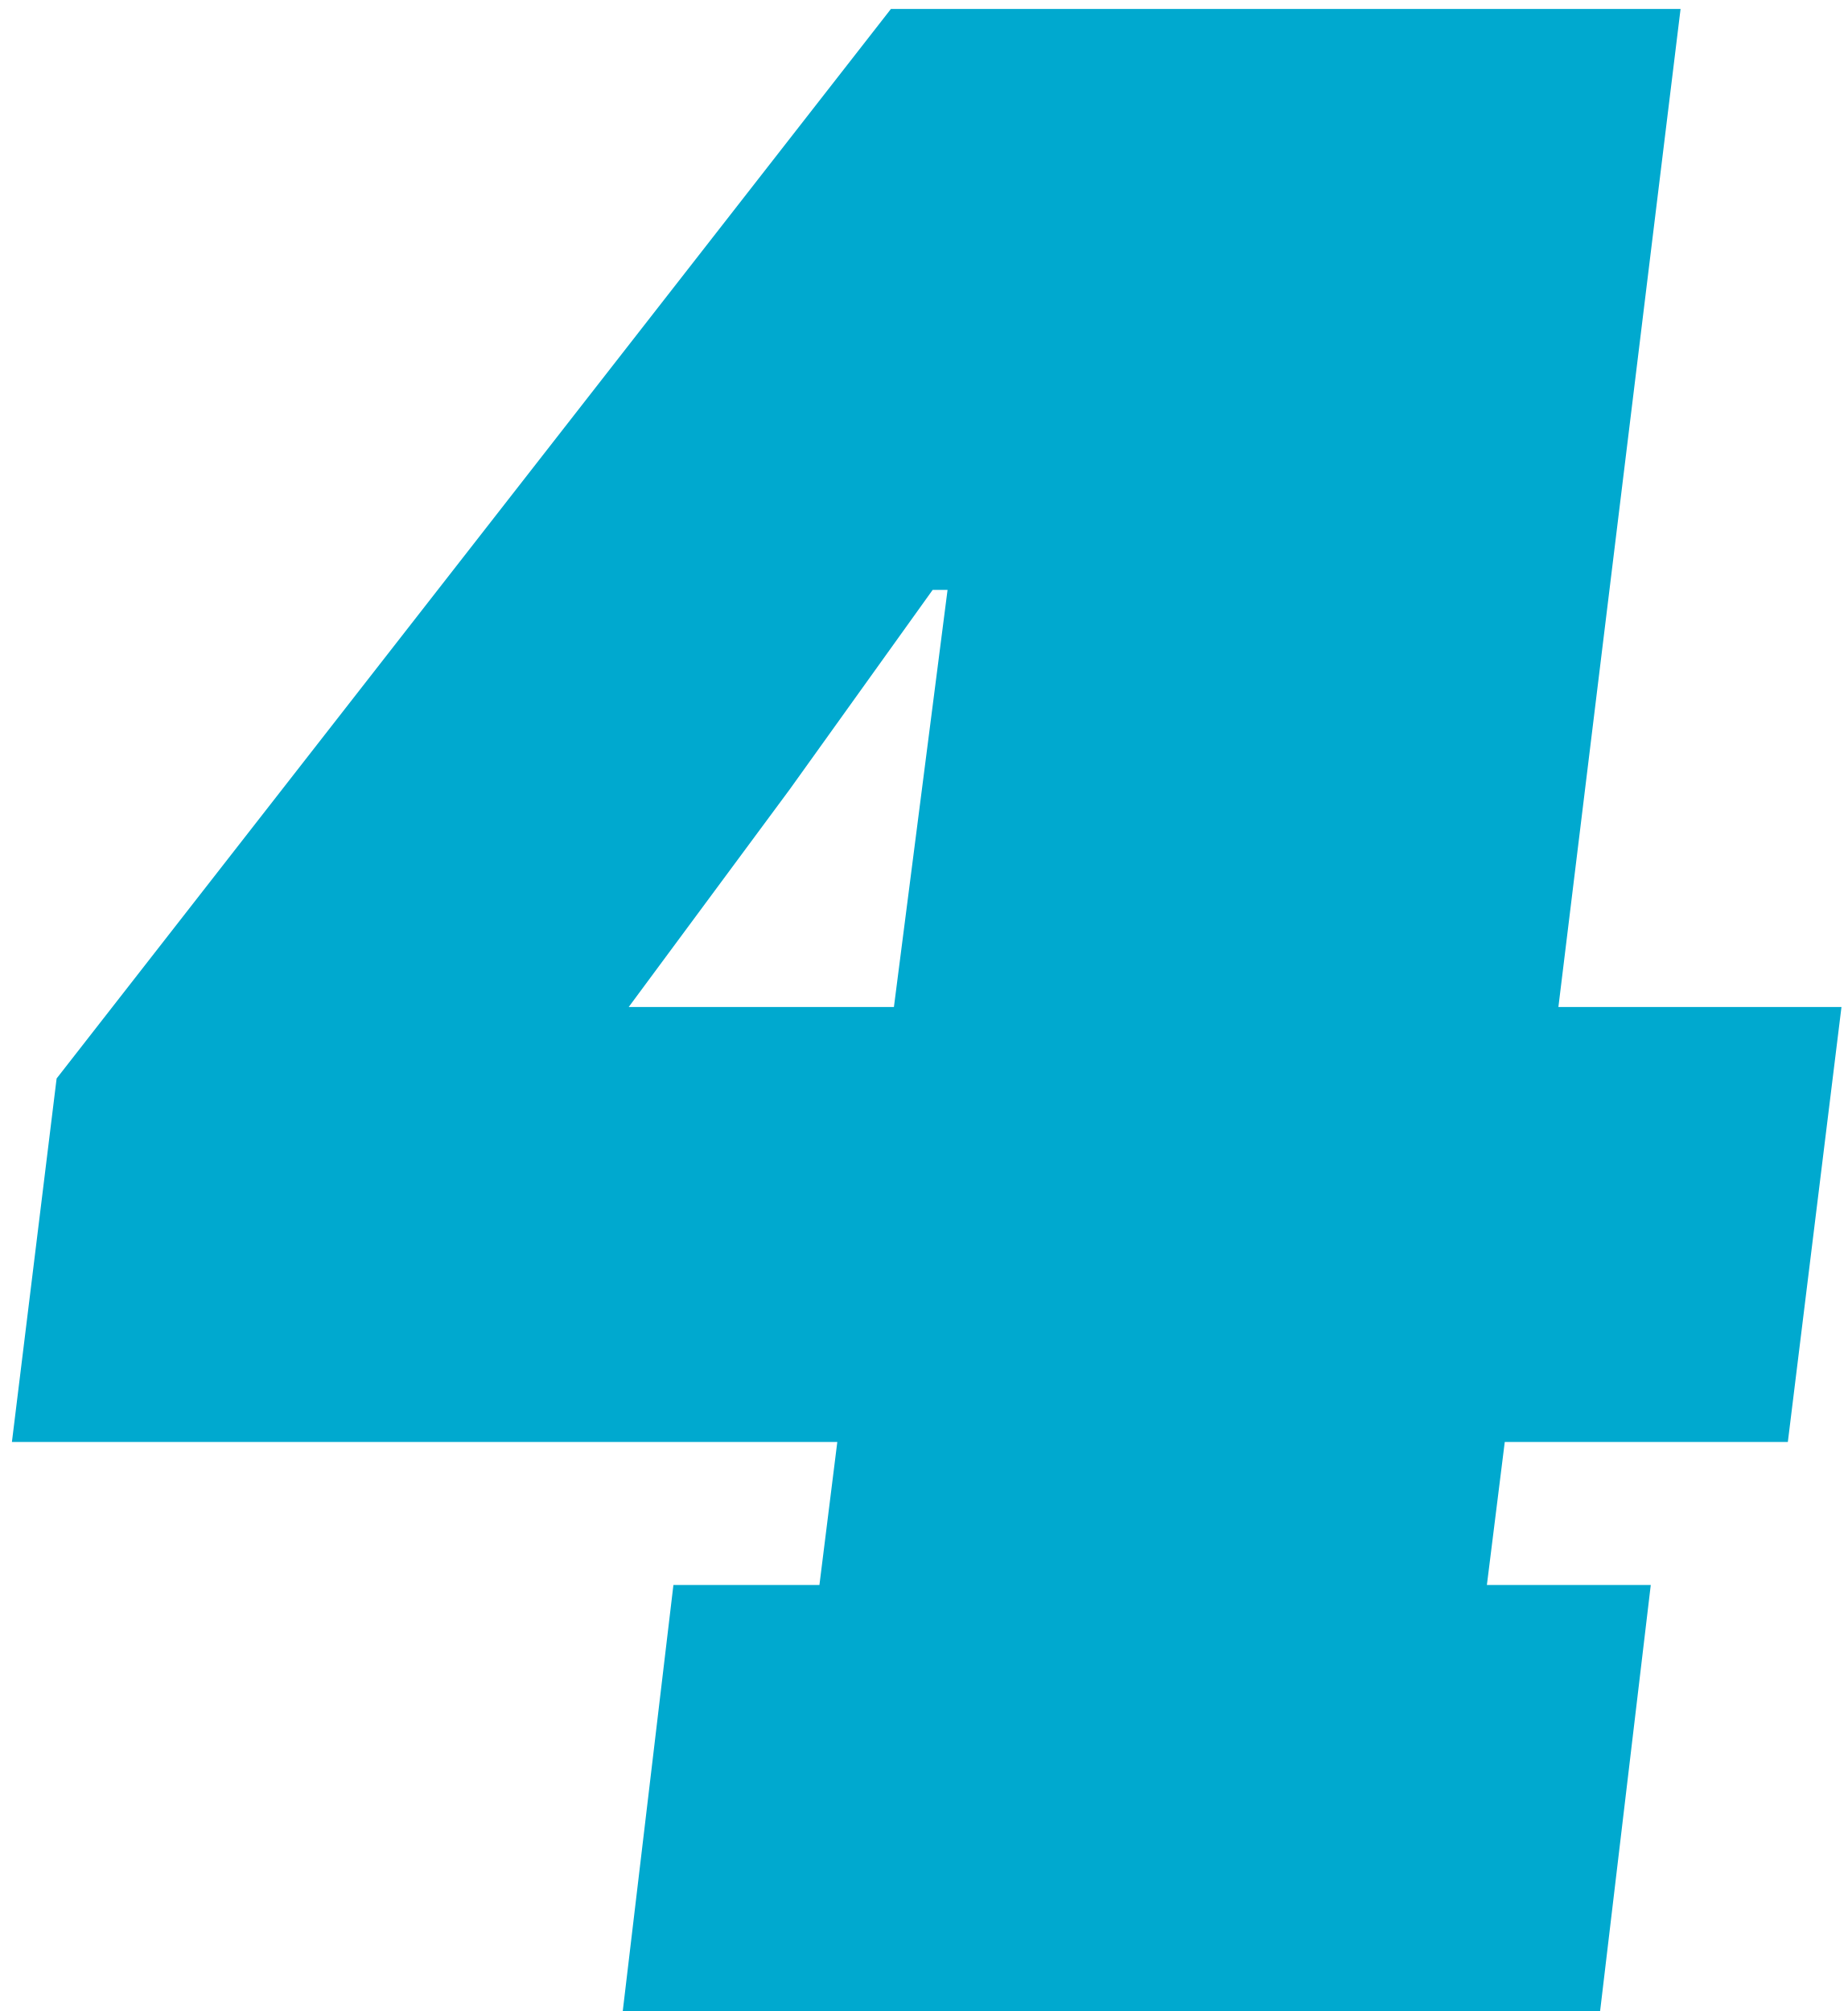
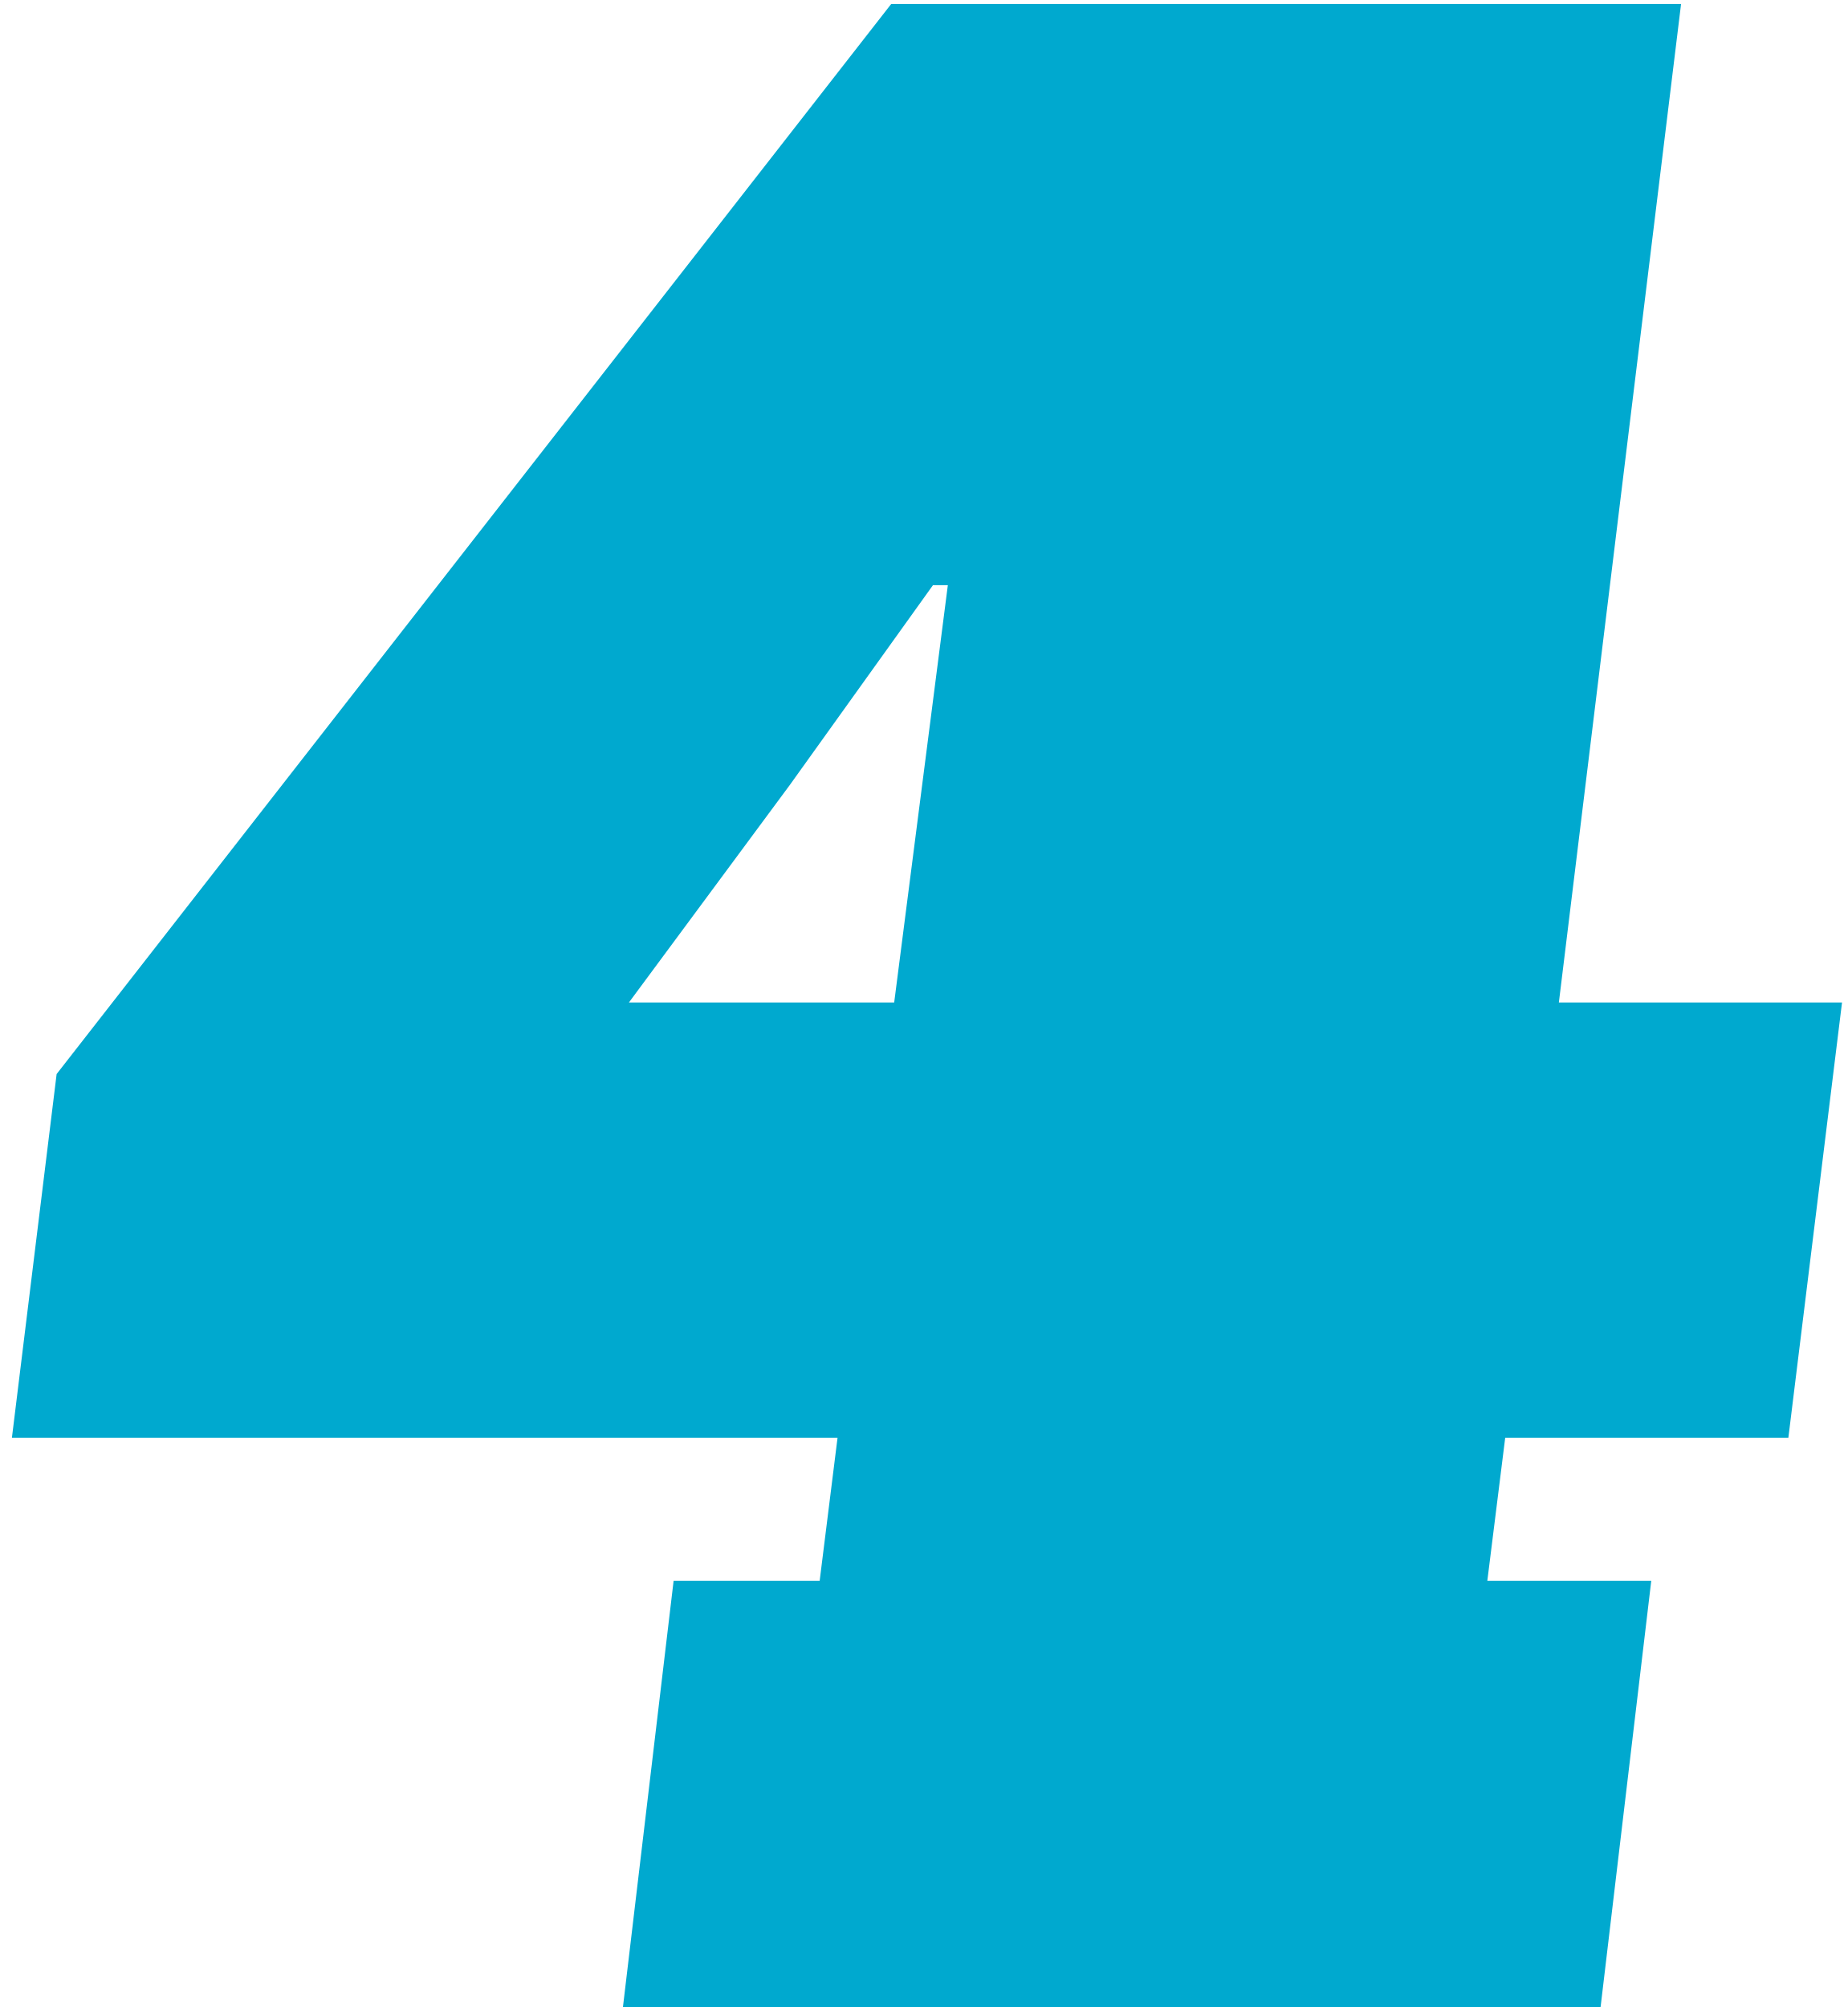
- <svg xmlns="http://www.w3.org/2000/svg" width="124" height="135" fill="none">
-   <path d="M59.8.6l-56 71.8-3 24.4h55.4l-1.2 9.6h-9.8L41.8 135h65.6l3.4-28.6h-11l1.2-9.6h19l3.6-29.2h-19l8.2-67h-53zm3.8 39l-3.6 28H42.2L53 53l9.6-13.4h1z" fill="#00A9CF" />
+ <svg xmlns="http://www.w3.org/2000/svg" width="93" height="101" fill="none">
+   <path d="M44.85.2l-42 53.85L.6 72.35h41.55l-.9 7.2H33.9L31.35 101h49.2l2.55-21.45h-8.25l.9-7.2H90l2.7-21.9H78.45L84.6.2H44.85zm2.85 29.25l-2.7 21H31.65l8.1-10.95 7.2-10.05h.75z" fill="#00A9CF" />
</svg>
